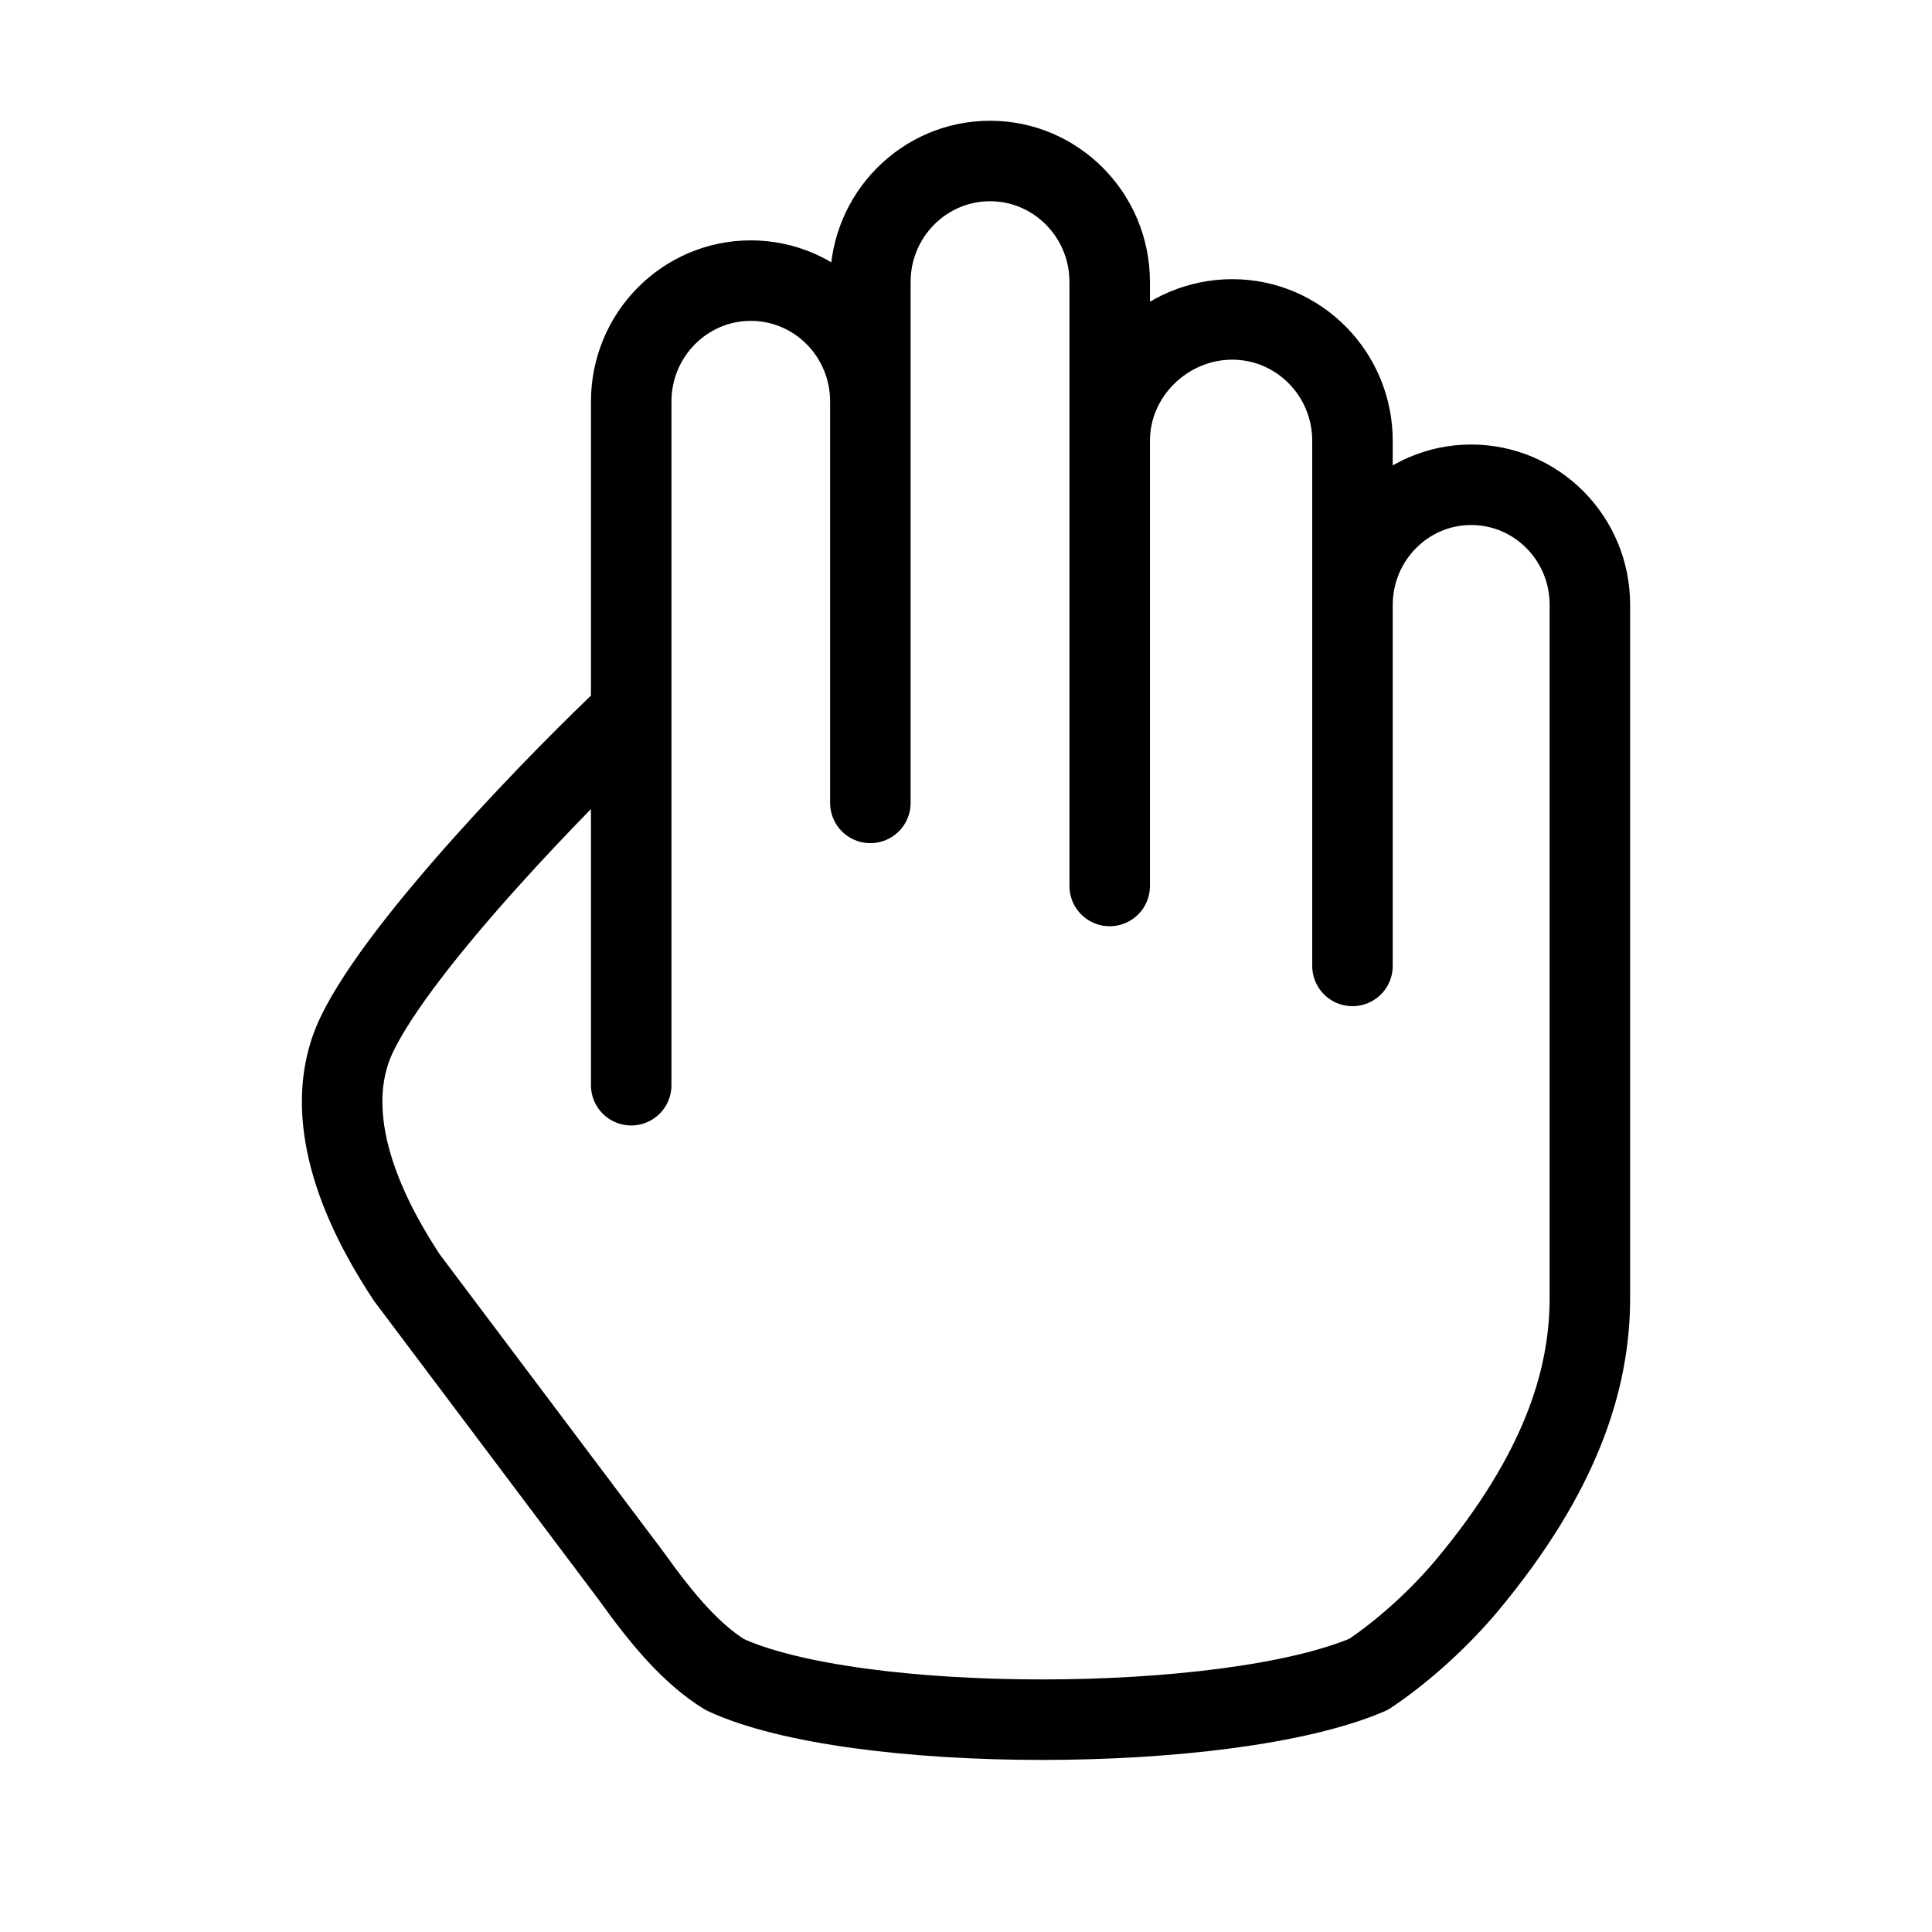
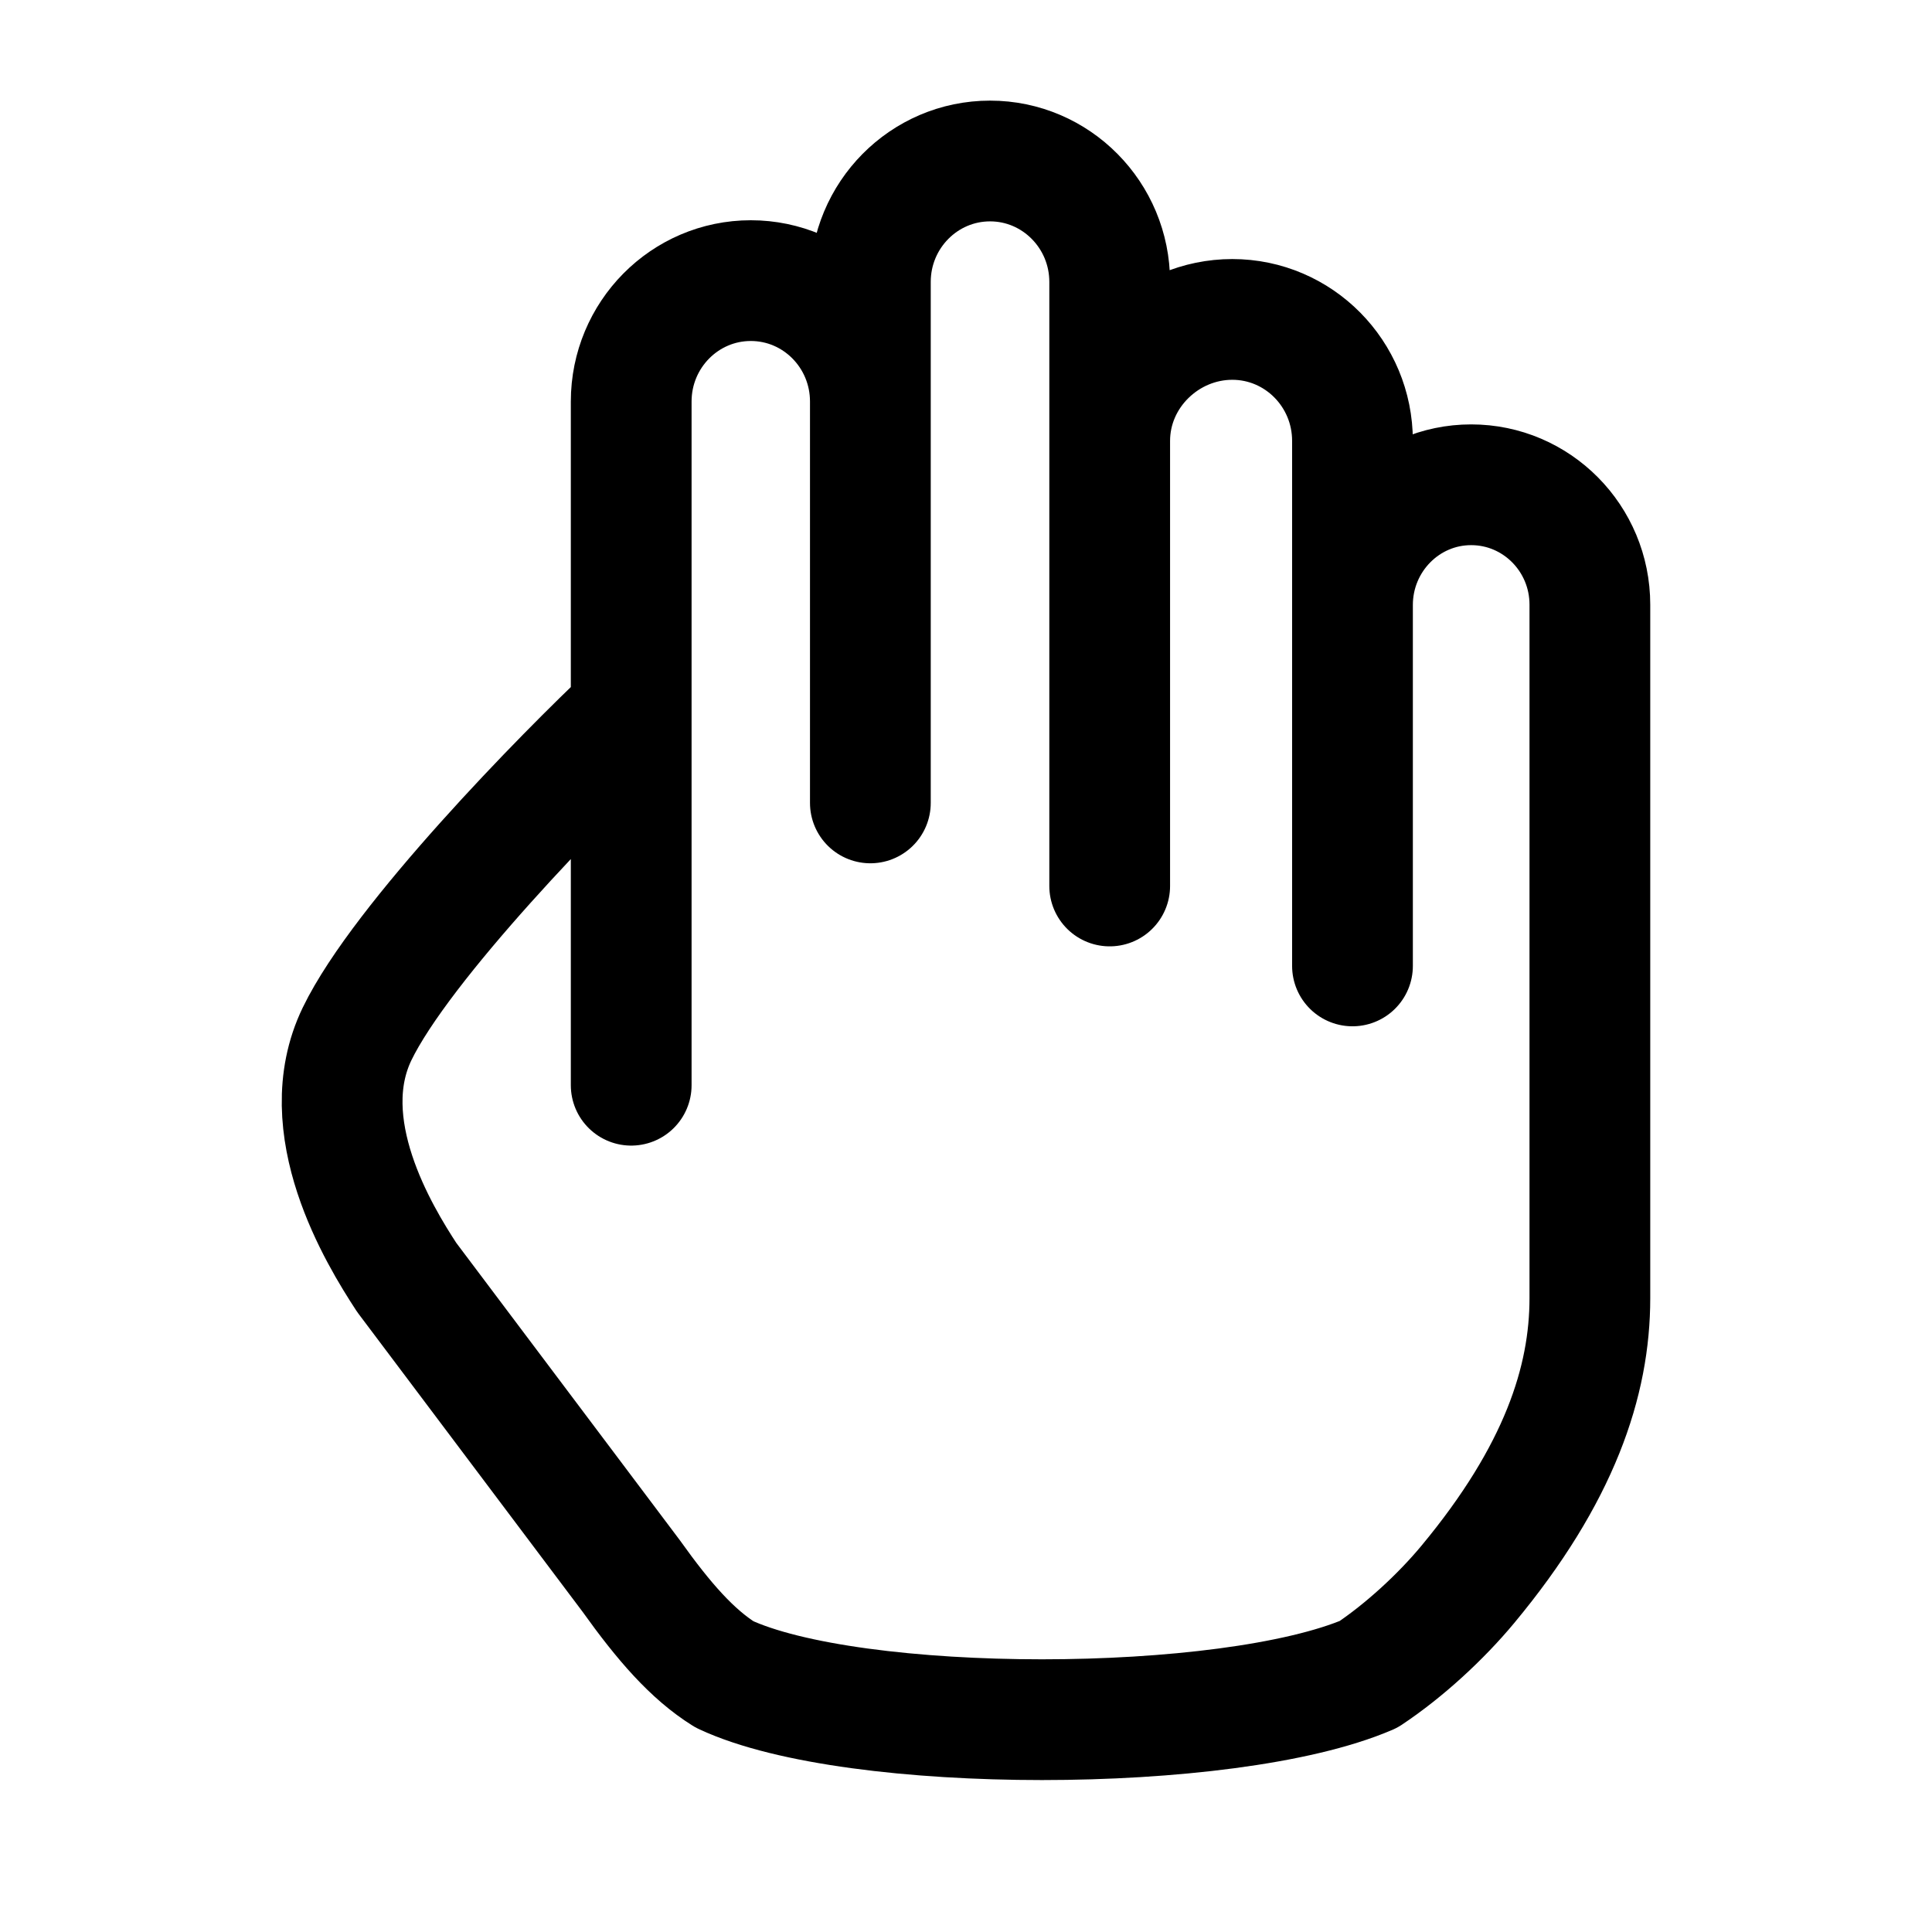
- <svg xmlns="http://www.w3.org/2000/svg" viewBox="0 0 24 24" fill="none" stroke="currentColor" stroke-width="1" stroke-linecap="round" stroke-linejoin="round">
+ <svg xmlns="http://www.w3.org/2000/svg" viewBox="0 0 24 24" fill="none" stroke="currentColor" stroke-width="1.5" stroke-linecap="round" stroke-linejoin="round">
  <path d="M7.841 13.481V4.988C7.841 4.159 8.506 3.486 9.327 3.486C10.147 3.486 10.812 4.158 10.812 4.988M10.812 9.974V3.502C10.812 2.673 11.478 2 12.299 2C13.119 2 13.785 2.673 13.785 3.502V11.006M13.785 5.477C13.785 4.643 14.484 3.968 15.308 3.968C16.132 3.968 16.801 4.643 16.801 5.477V11.999M16.801 7.516C16.801 6.692 17.461 6.022 18.275 6.022C19.09 6.022 19.75 6.689 19.75 7.512V16.125C19.75 17.157 19.374 18.31 18.232 19.684C17.9 20.083 17.45 20.5 17 20.8M7.841 8.856C7.008 9.637 4.99 11.699 4.436 12.843C3.883 13.987 4.706 15.339 5.052 15.868L7.84 19.576C8.25 20.15 8.6 20.55 9 20.8C10.6 21.55 15.25 21.55 17 20.8" />
</svg>
